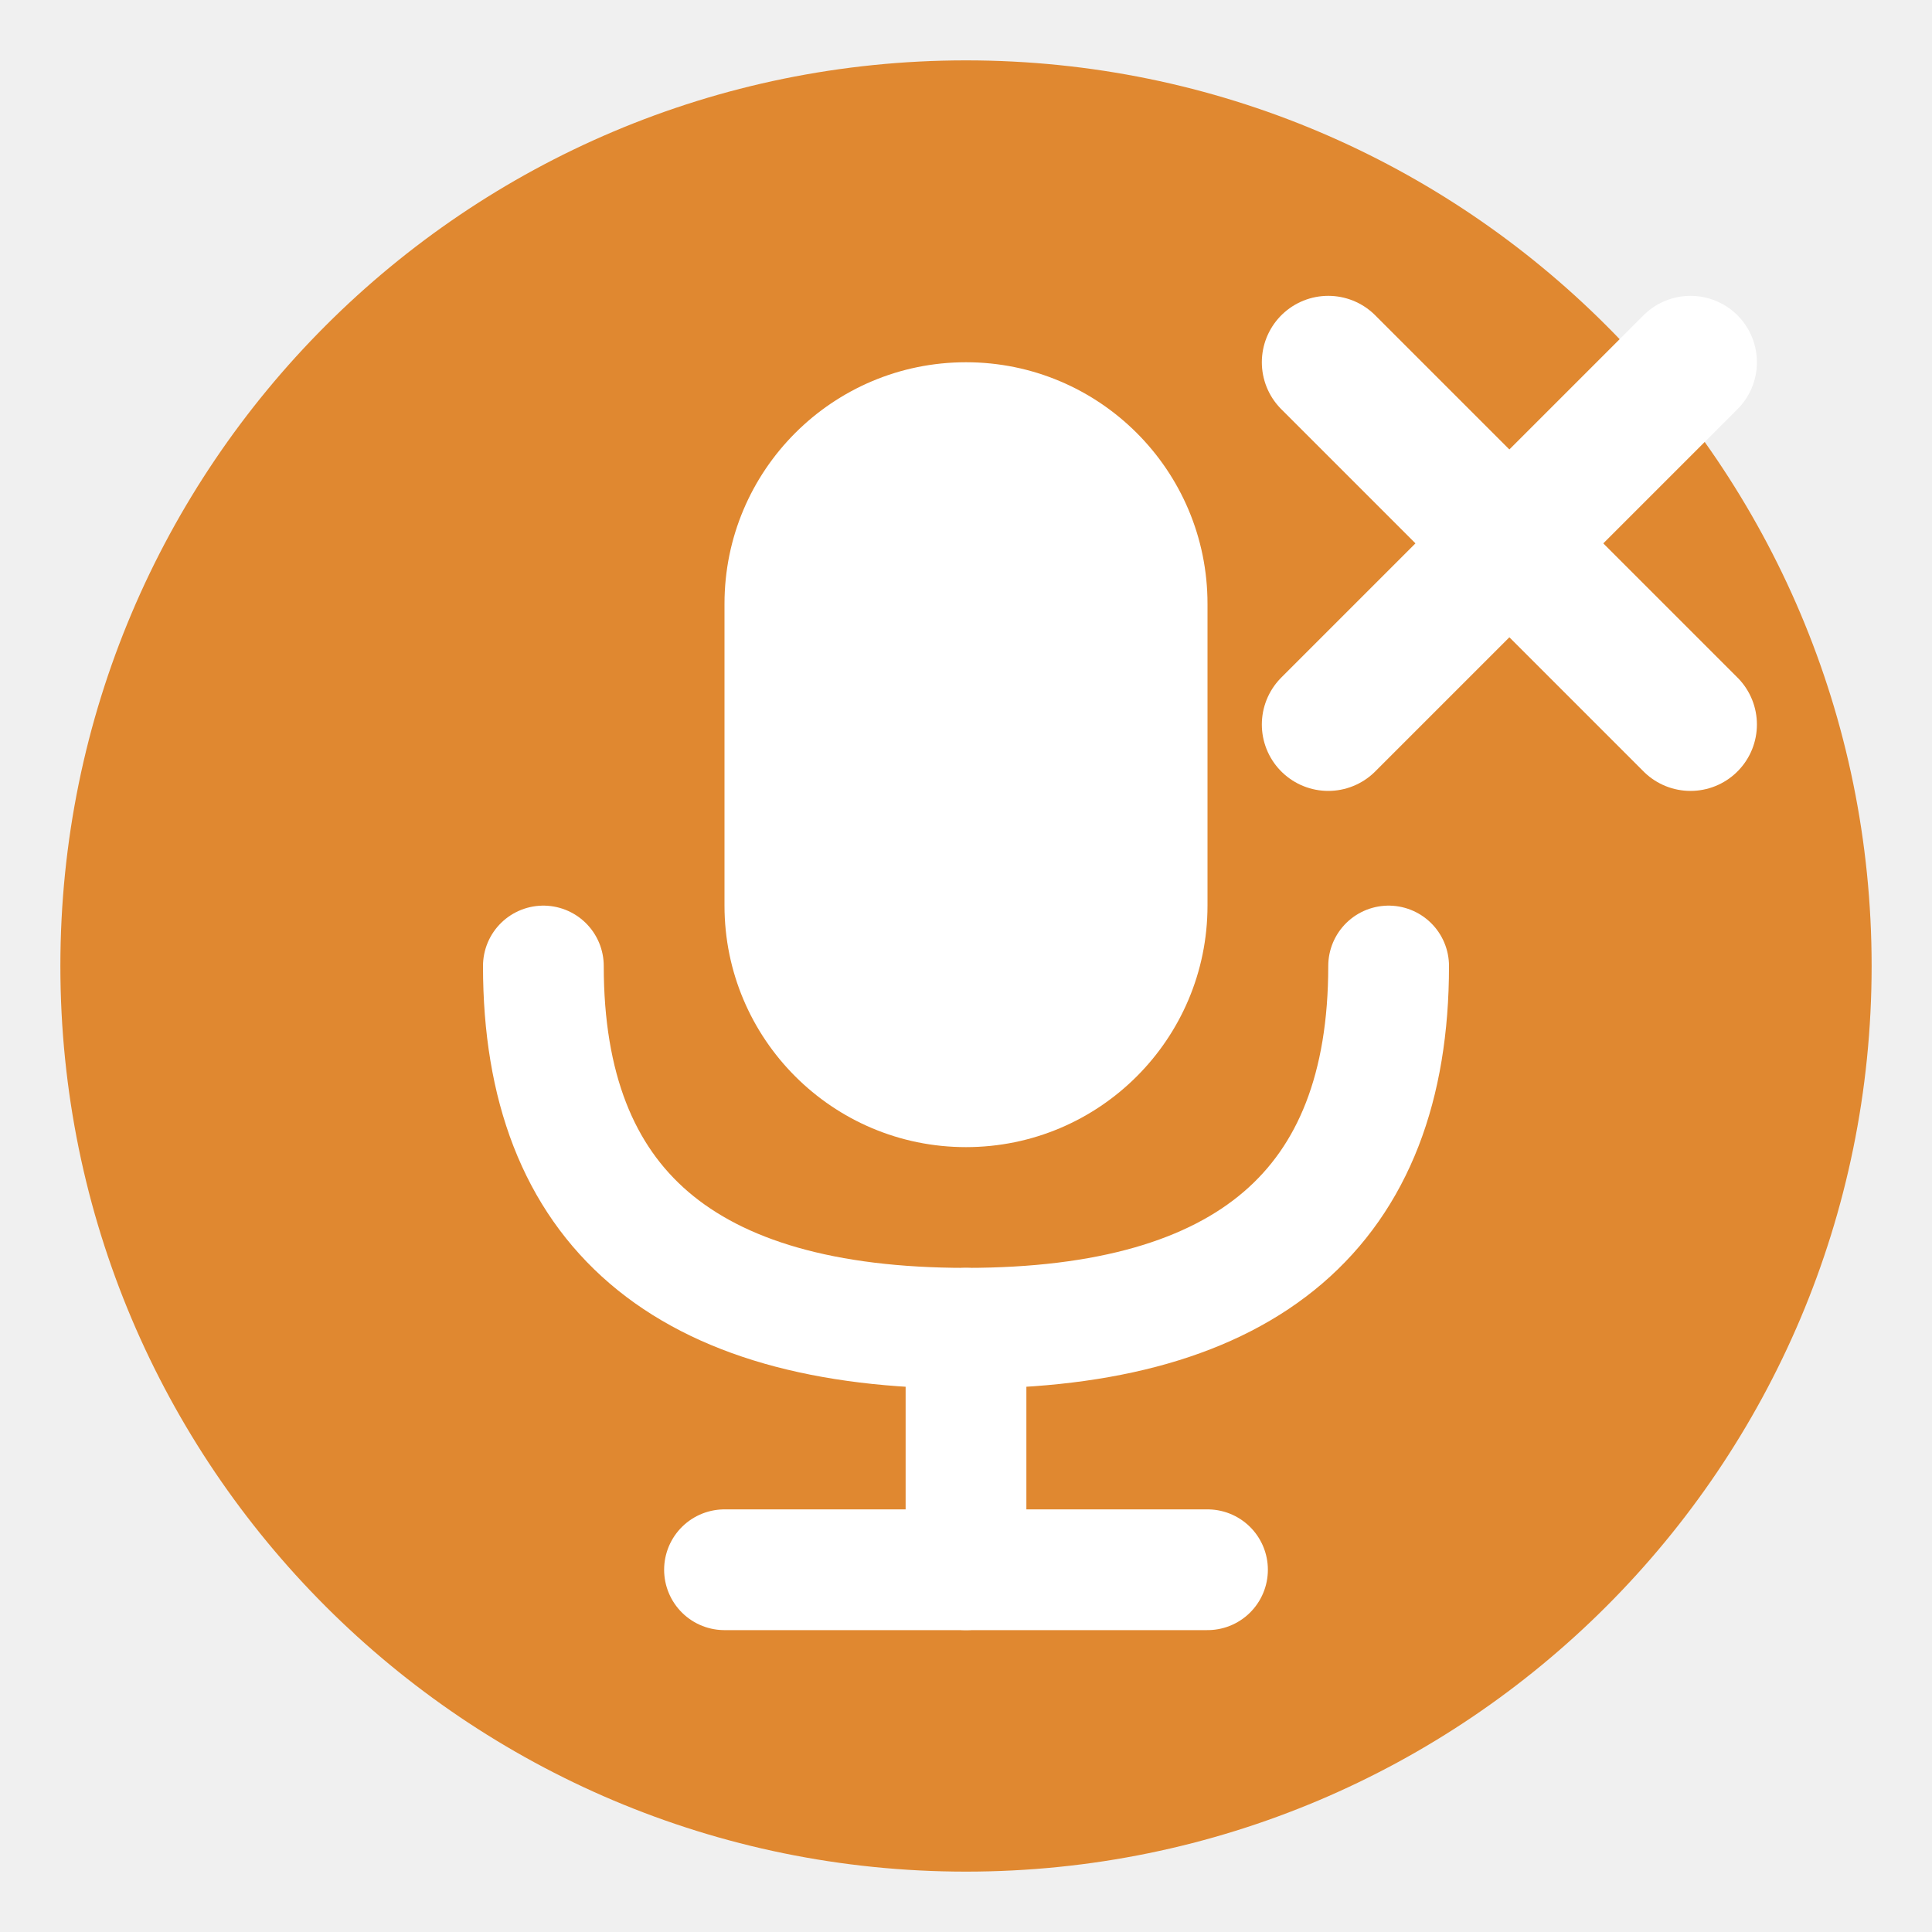
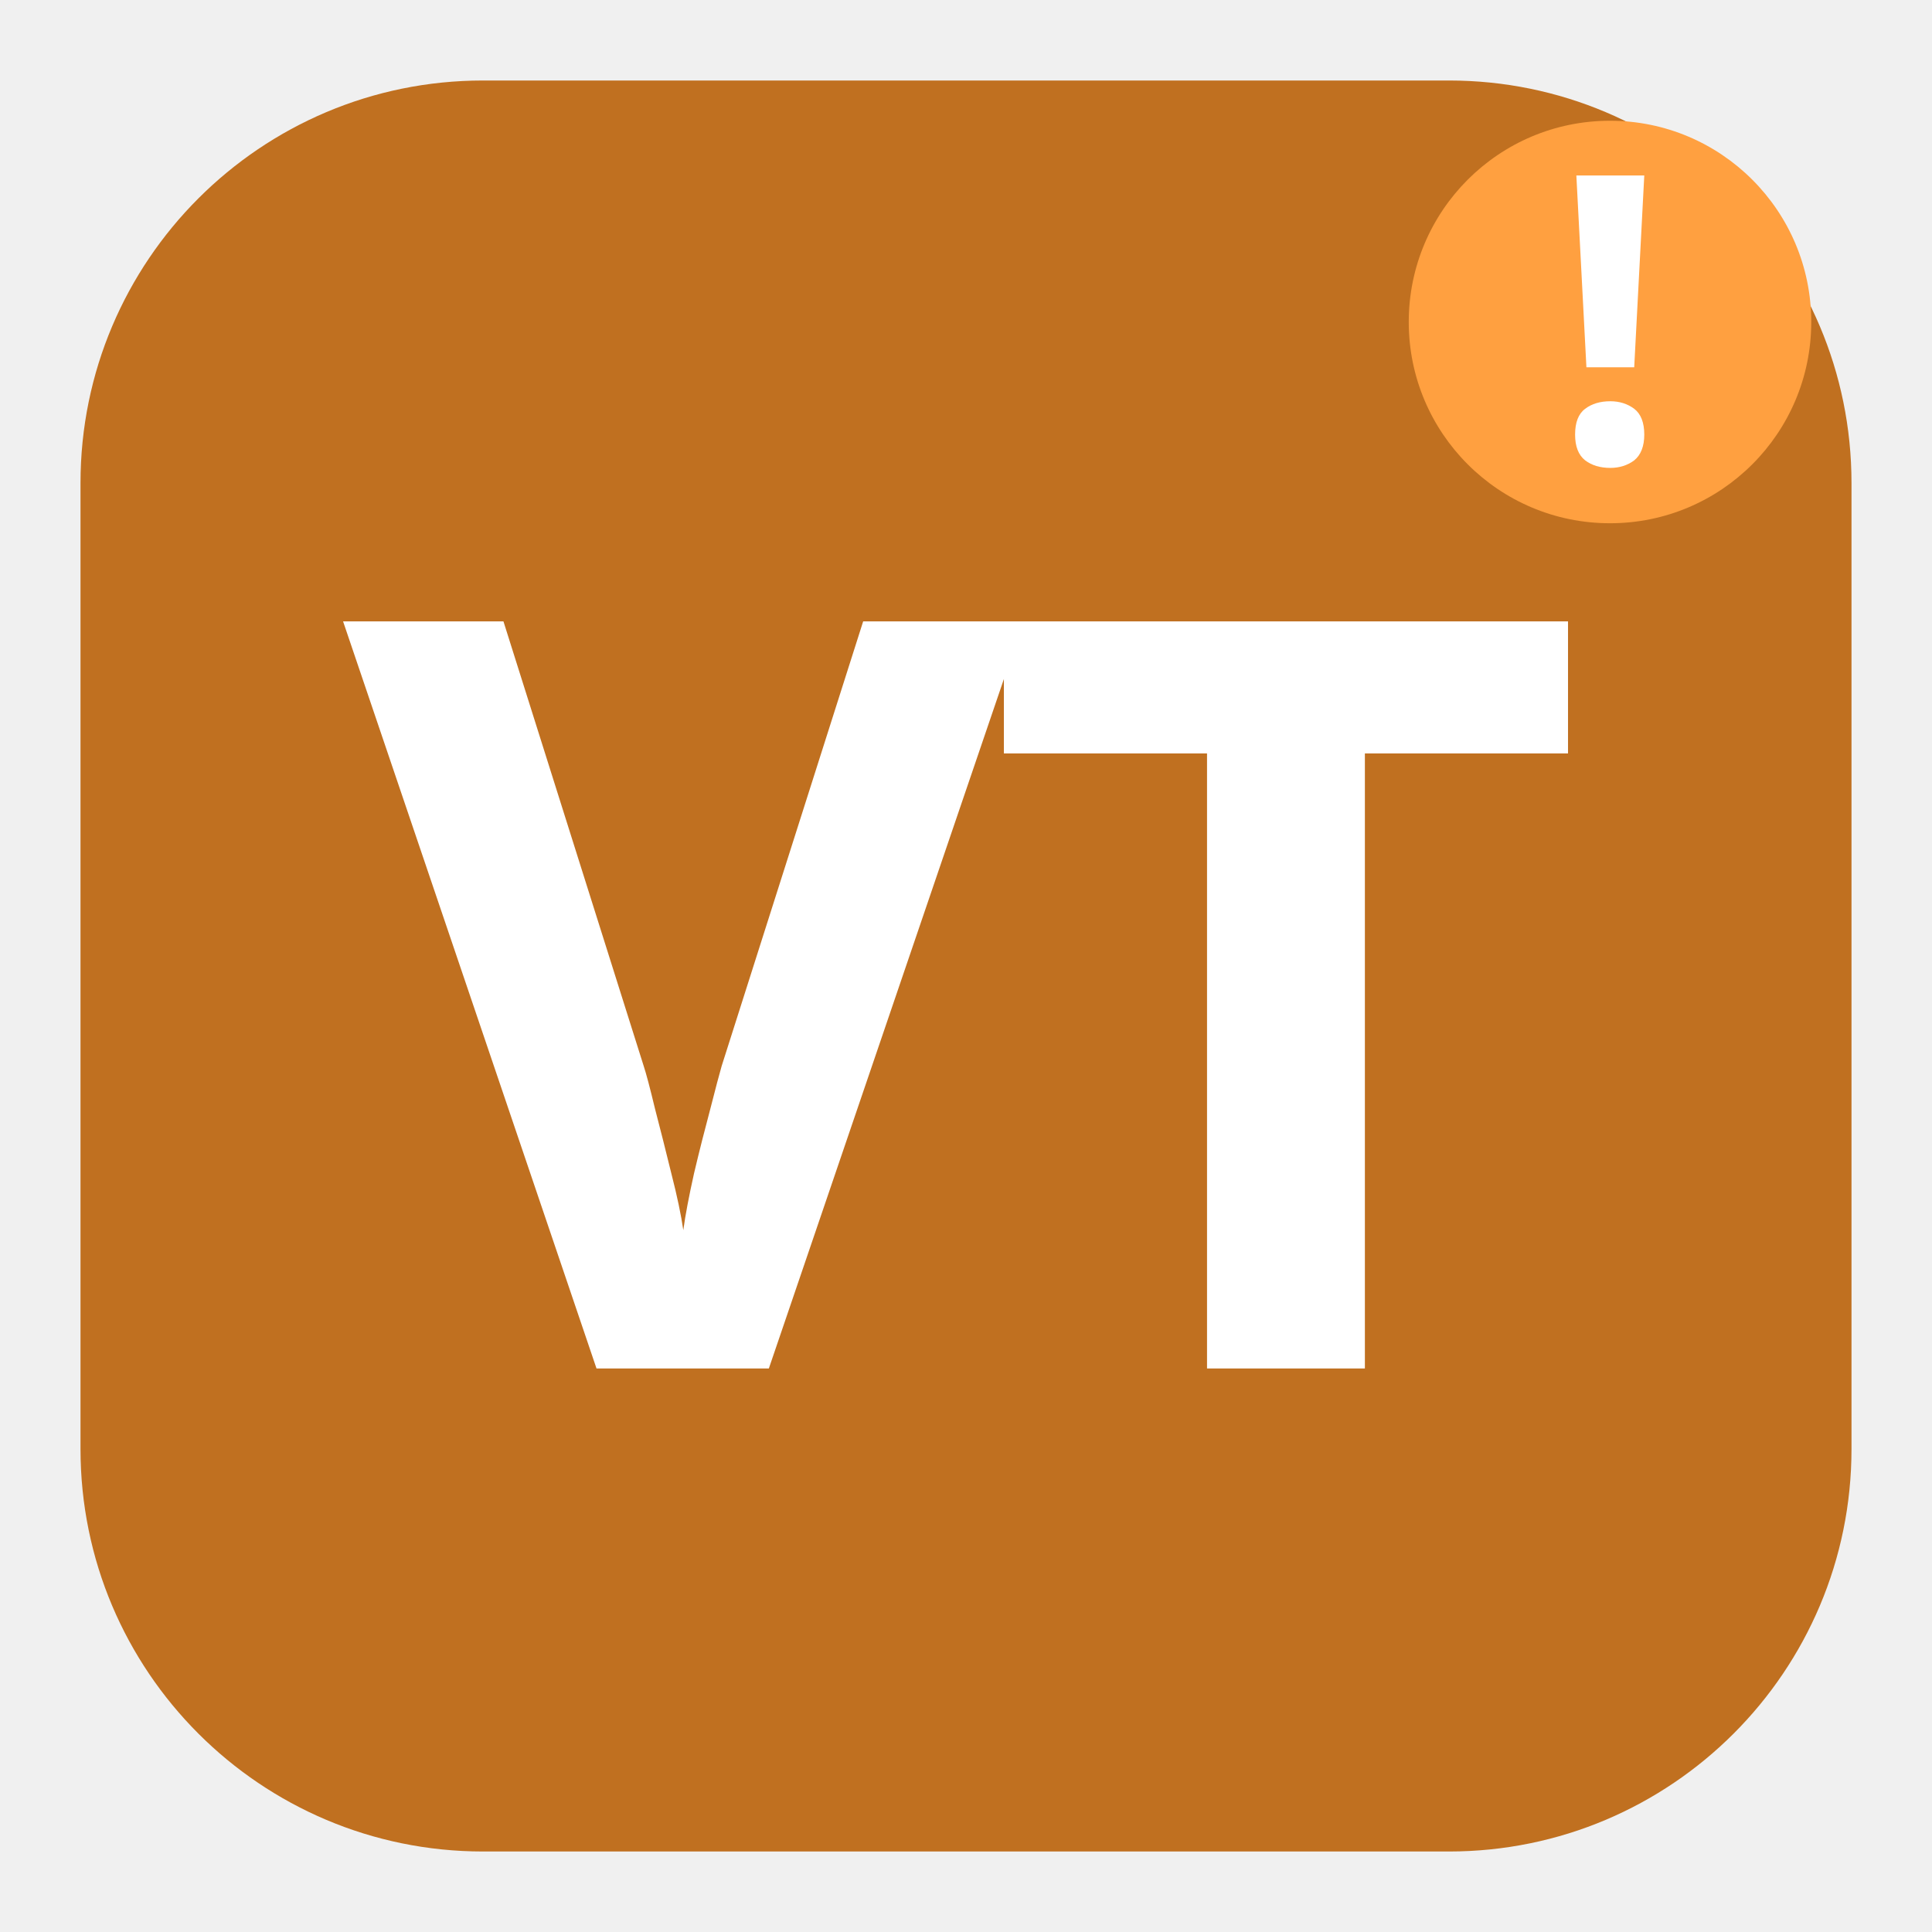
- <svg xmlns="http://www.w3.org/2000/svg" viewBox="0 0 32 32" width="32" height="32">
-   <circle cx="16" cy="16" r="15" fill="#e08830" />
-   <rect x="12" y="6" width="8" height="13" rx="4" fill="white" />
-   <path d="M9 16 Q9 22 16 22 Q23 22 23 16" stroke="white" stroke-width="2" fill="none" stroke-linecap="round" />
-   <line x1="16" y1="22" x2="16" y2="26" stroke="white" stroke-width="2" stroke-linecap="round" />
-   <line x1="12" y1="26" x2="20" y2="26" stroke="white" stroke-width="2" stroke-linecap="round" />
-   <line x1="22" y1="6" x2="28" y2="12" stroke="white" stroke-width="2.2" stroke-linecap="round" />
-   <line x1="28" y1="6" x2="22" y2="12" stroke="white" stroke-width="2.2" stroke-linecap="round" />
+ <svg xmlns="http://www.w3.org/2000/svg" viewBox="0 0 48 48" width="48" height="48">
+   <rect x="2" y="2" width="44" height="44" rx="10" fill="#c07020" />
+   <text x="24" y="34" font-family="sans-serif" font-weight="700" font-size="26" fill="white" text-anchor="middle" letter-spacing="-1">VT</text>
+   <circle cx="40" cy="8" r="5" fill="#ffa040" />
+   <text x="40" y="11.5" font-family="sans-serif" font-weight="700" font-size="10" fill="white" text-anchor="middle">!</text>
</svg>
